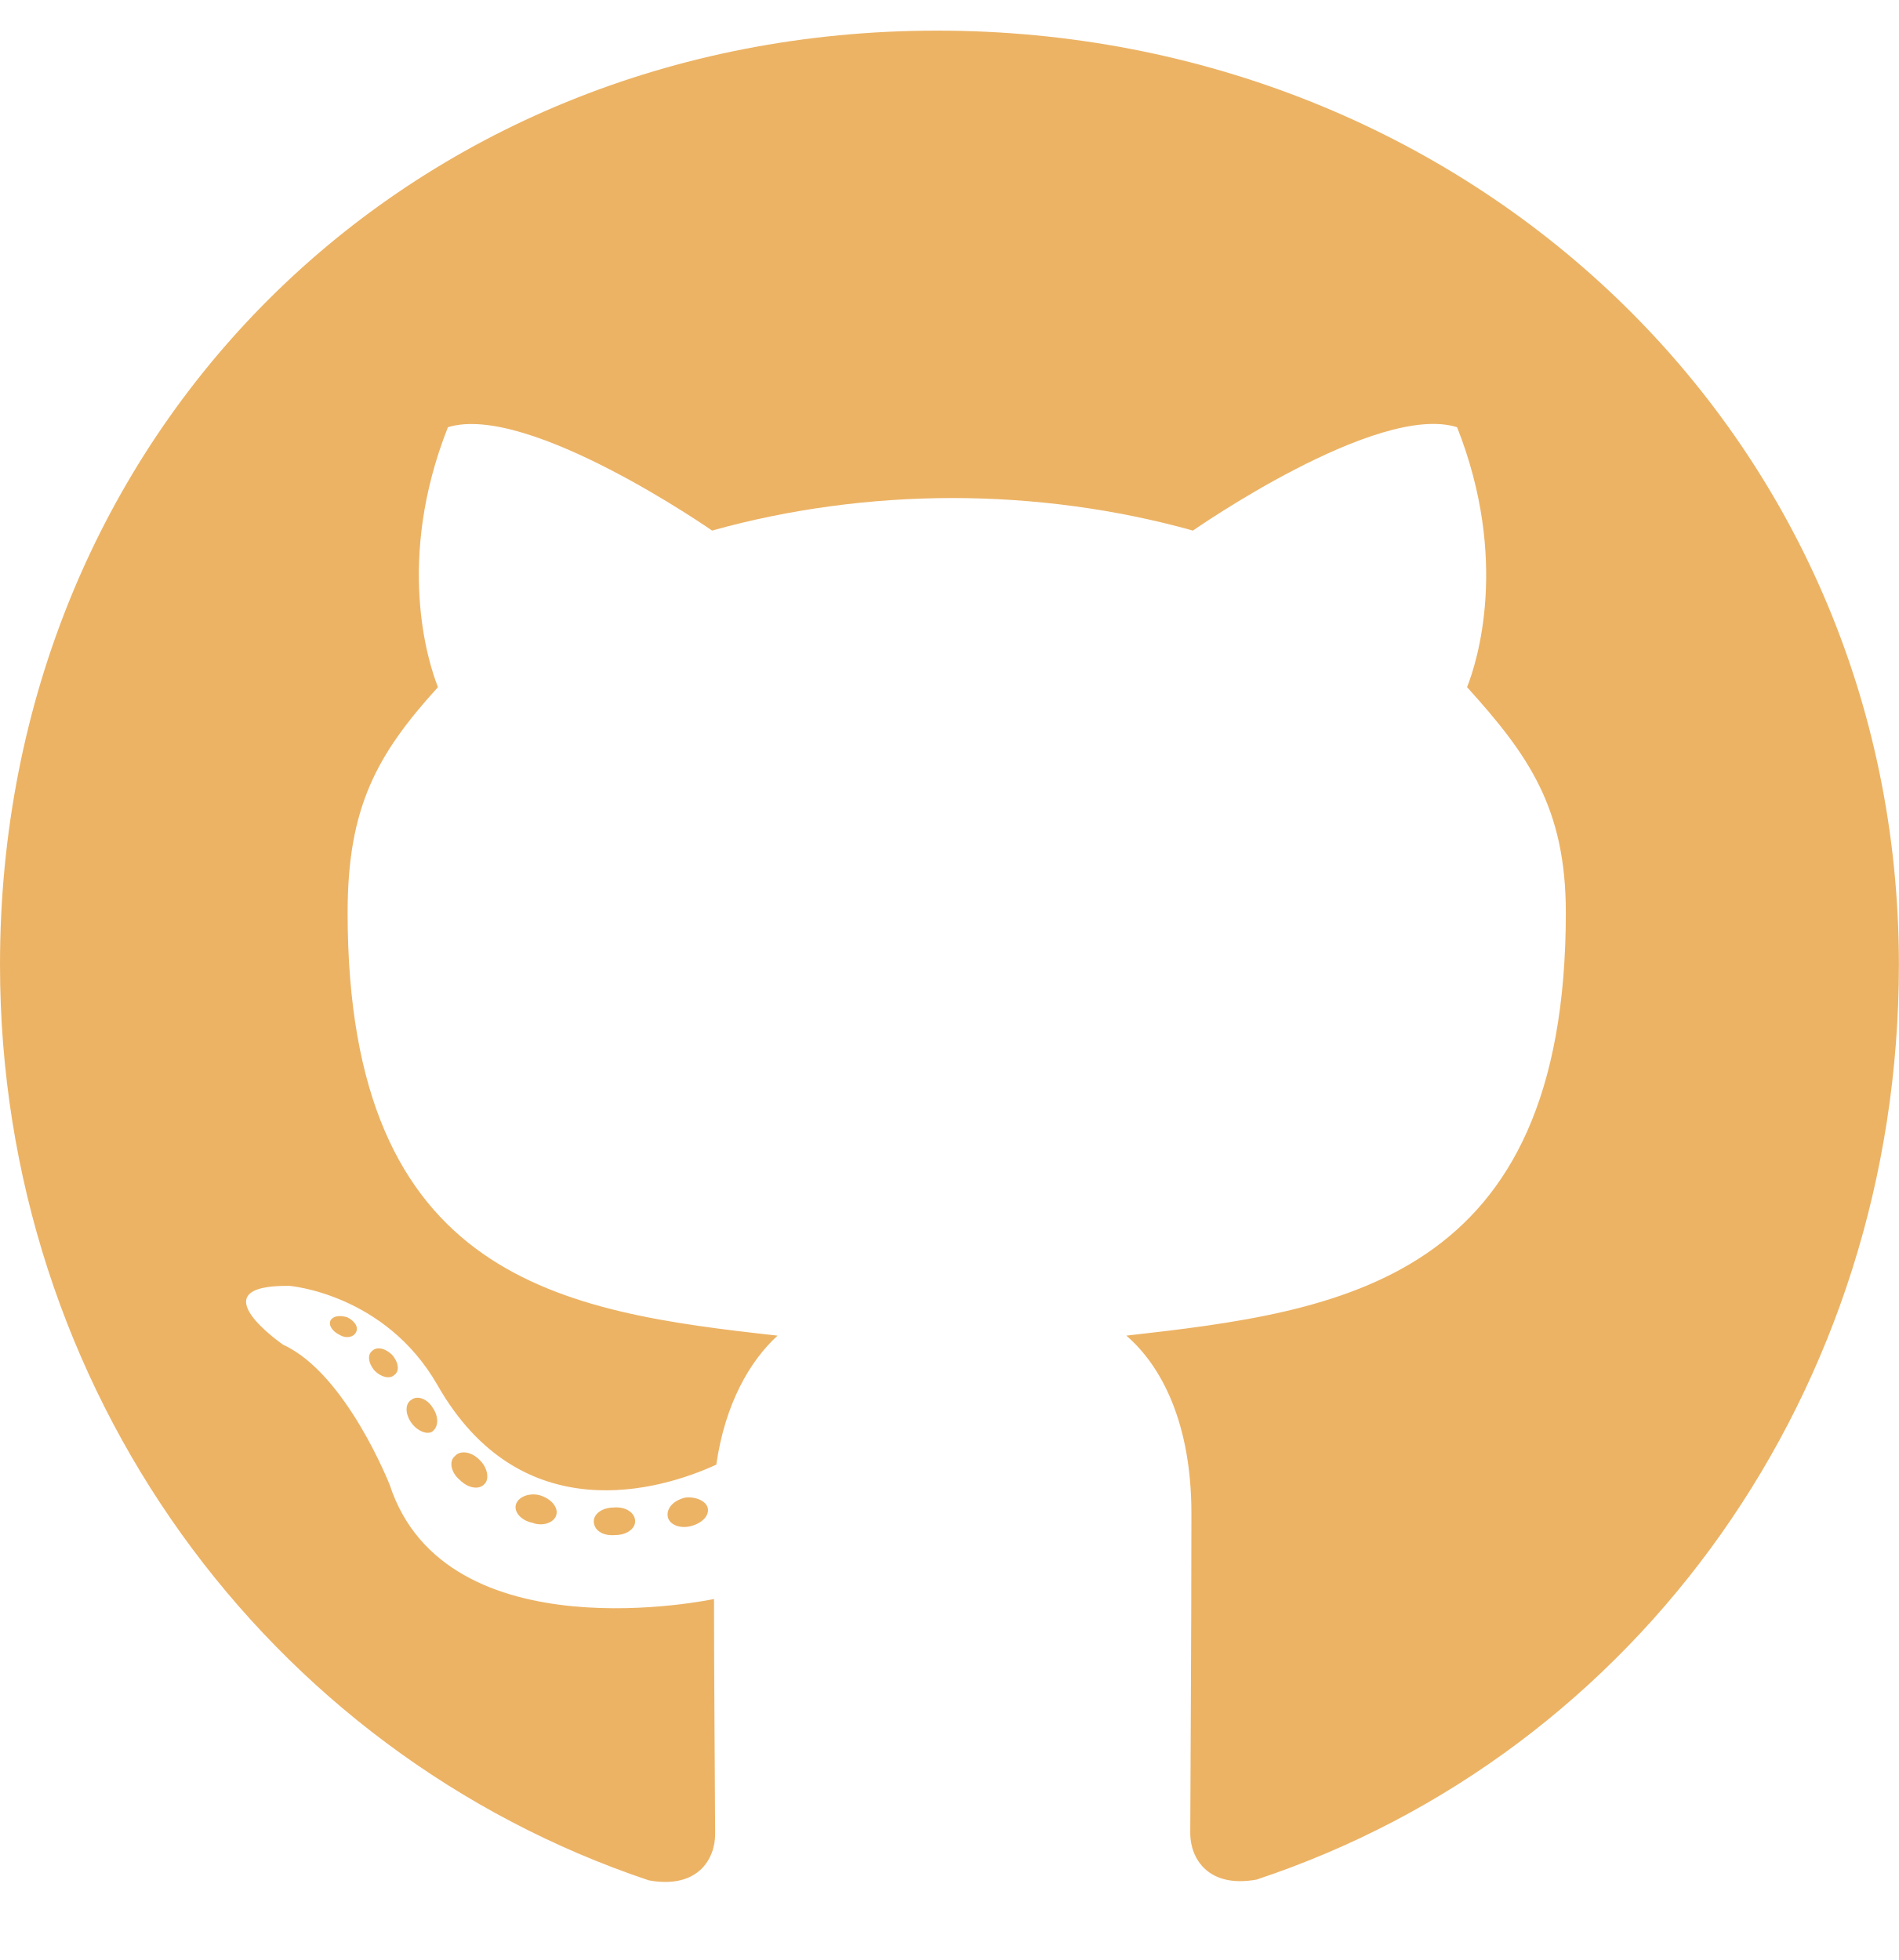
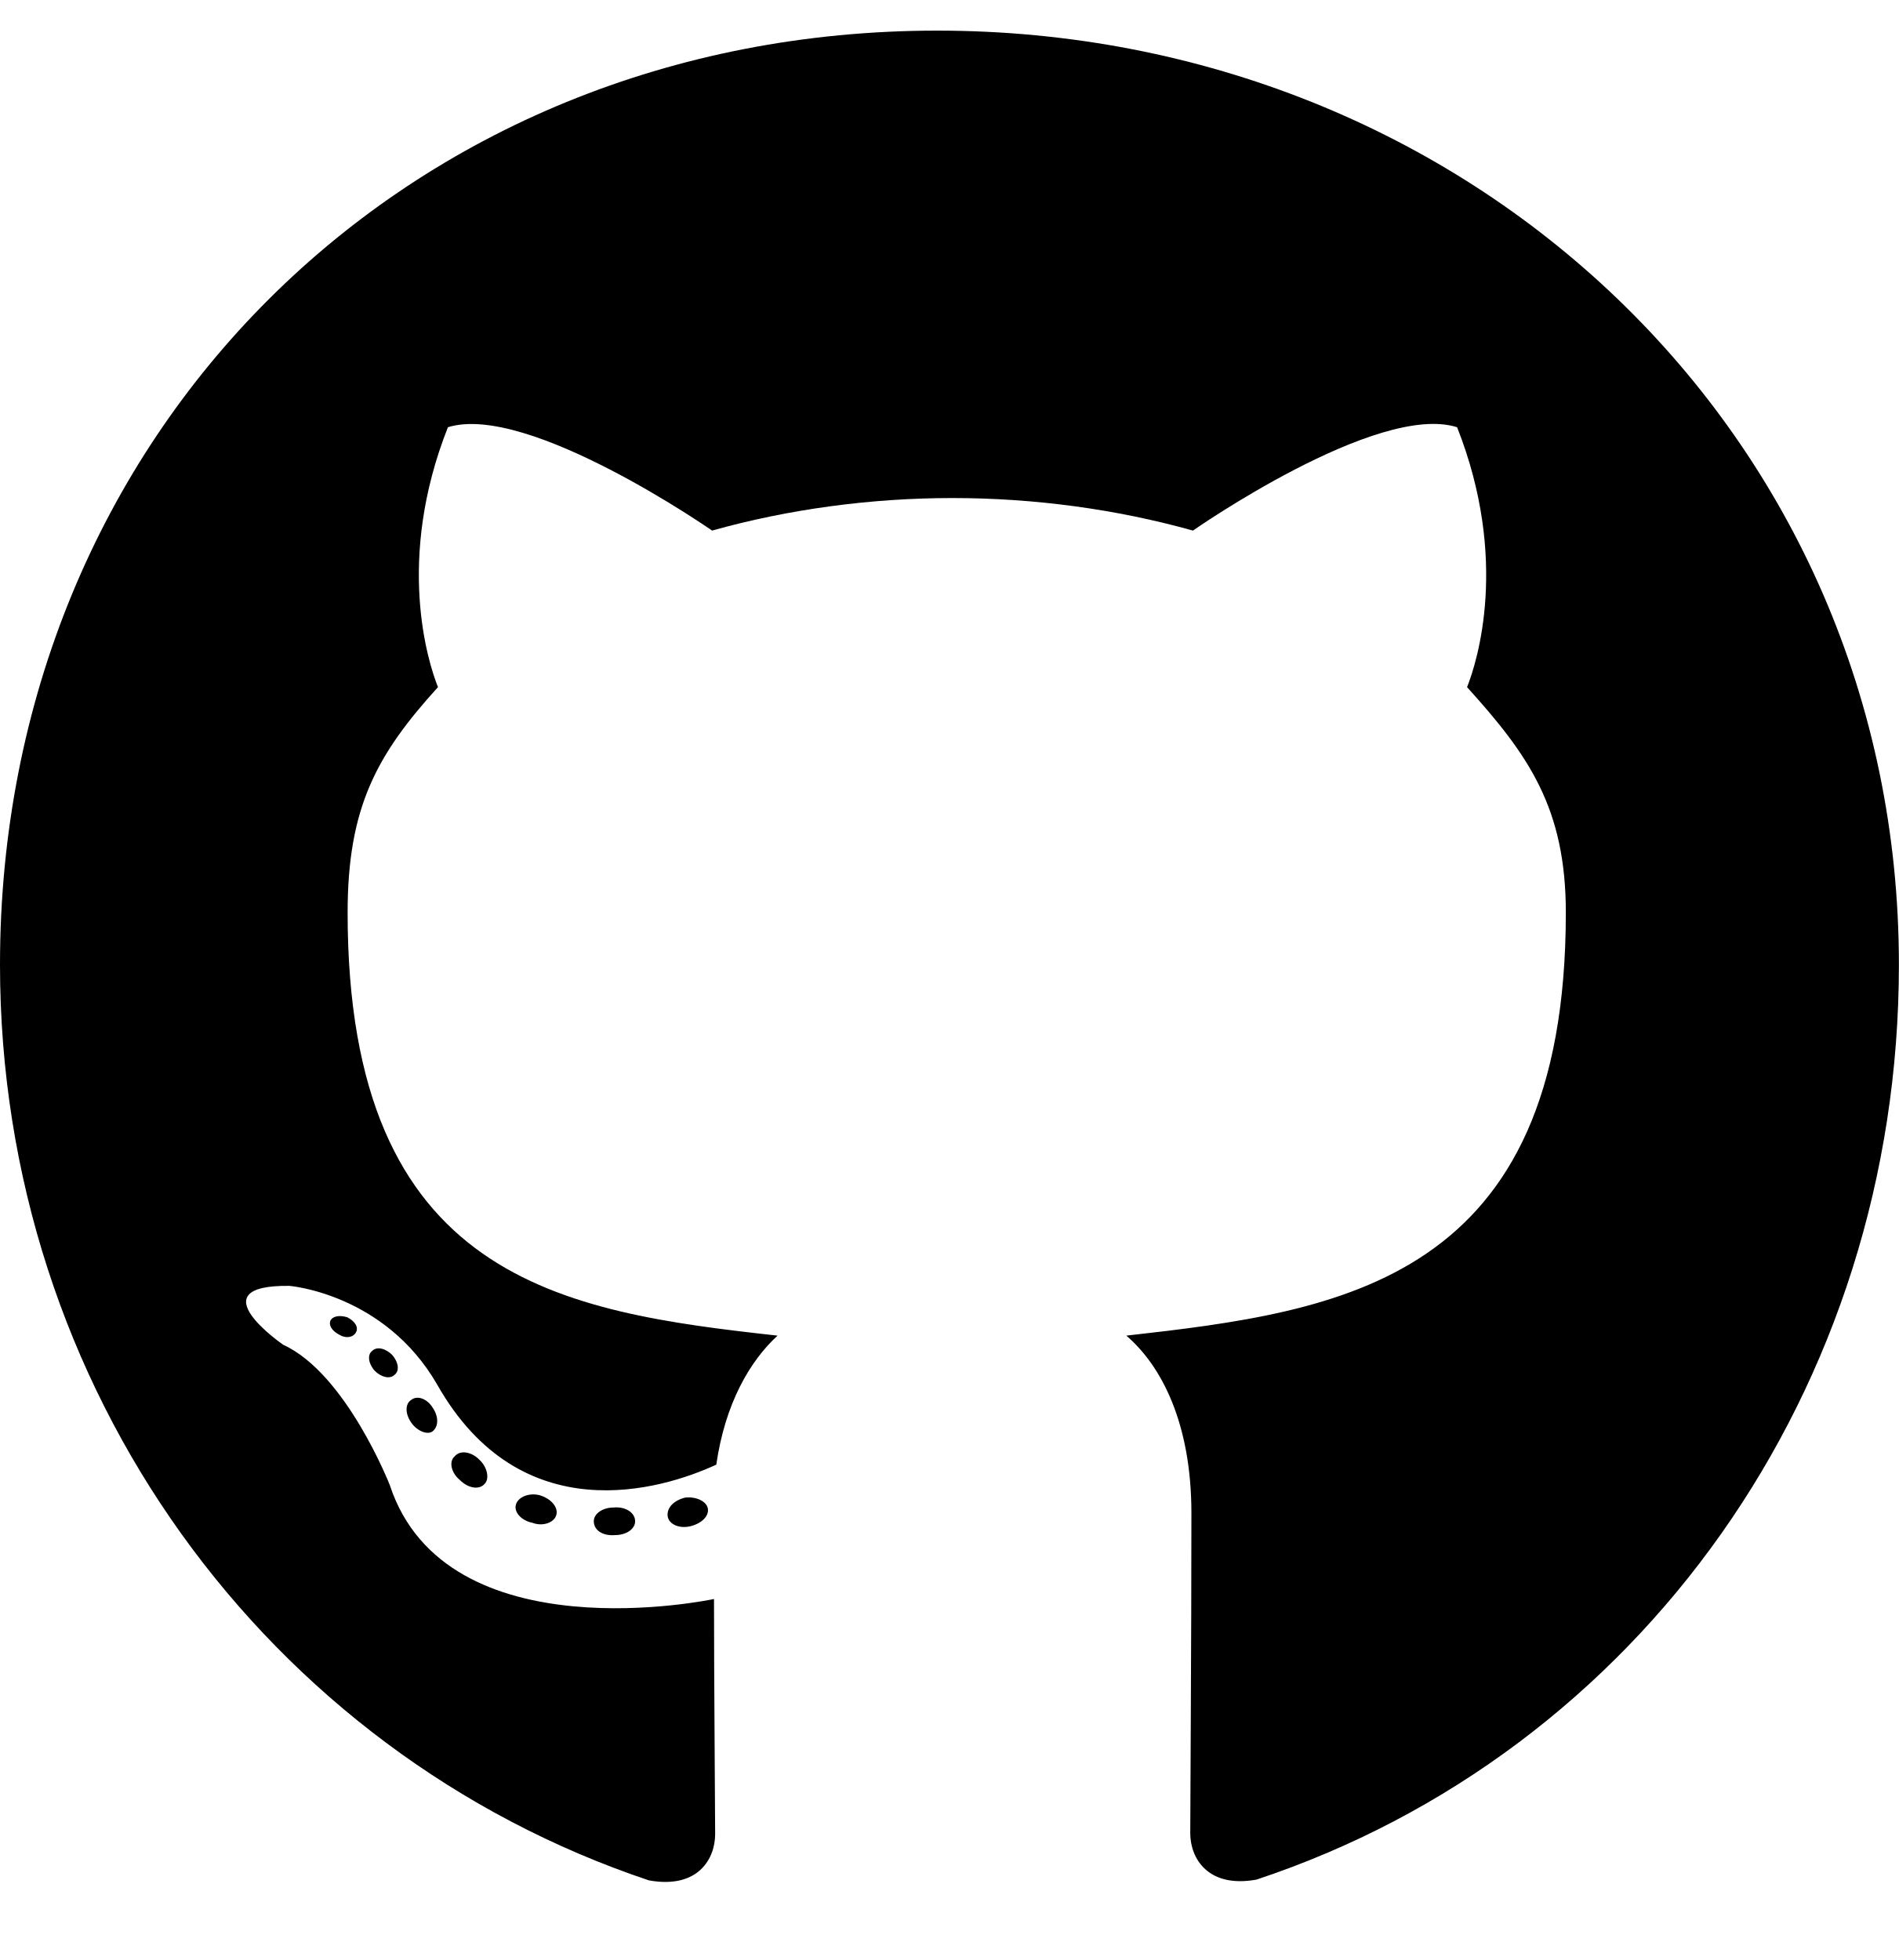
<svg xmlns="http://www.w3.org/2000/svg" viewBox="0 0 496 512" version="1.1" id="svg4">
  <defs id="defs8" />
-   <path d="M165.9 397.4c0 2-2.3 3.6-5.2 3.6-3.3.3-5.6-1.3-5.6-3.6 0-2 2.3-3.6 5.2-3.6 3-.3 5.6 1.3 5.6 3.6zm-31.1-4.5c-.7 2 1.3 4.3 4.3 4.9 2.6 1 5.6 0 6.2-2s-1.3-4.3-4.3-5.2c-2.6-.7-5.5.3-6.2 2.3zm44.2-1.7c-2.9.7-4.9 2.6-4.6 4.9.3 2 2.9 3.3 5.9 2.6 2.9-.7 4.9-2.6 4.6-4.6-.3-1.9-3-3.2-5.9-2.9zM244.8 8C106.1 8 0 113.3 0 252c0 110.9 69.8 205.8 169.5 239.2 12.8 2.3 17.3-5.6 17.3-12.1 0-6.2-.3-40.4-.3-61.4 0 0-70 15-84.7-29.8 0 0-11.4-29.1-27.8-36.6 0 0-22.9-15.7 1.6-15.4 0 0 24.9 2 38.6 25.8 21.9 38.6 58.6 27.5 72.9 20.9 2.3-16 8.8-27.1 16-33.7-55.9-6.2-112.3-14.3-112.3-110.5 0-27.5 7.6-41.3 23.6-58.9-2.6-6.5-11.1-33.3 2.6-67.9 20.9-6.5 69 27 69 27 20-5.6 41.5-8.5 62.8-8.5s42.8 2.9 62.8 8.5c0 0 48.1-33.6 69-27 13.7 34.7 5.2 61.4 2.6 67.9 16 17.7 25.8 31.5 25.8 58.9 0 96.5-58.9 104.2-114.8 110.5 9.2 7.9 17 22.9 17 46.4 0 33.7-.3 75.4-.3 83.6 0 6.5 4.6 14.4 17.3 12.1C428.2 457.8 496 362.9 496 252 496 113.3 383.5 8 244.8 8zM97.2 352.9c-1.3 1-1 3.3.7 5.2 1.6 1.6 3.9 2.3 5.2 1 1.3-1 1-3.3-.7-5.2-1.6-1.6-3.9-2.3-5.2-1zm-10.8-8.1c-.7 1.3.3 2.9 2.3 3.9 1.6 1 3.6.7 4.3-.7.7-1.3-.3-2.9-2.3-3.9-2-.6-3.6-.3-4.3.7zm32.4 35.6c-1.6 1.3-1 4.3 1.3 6.2 2.3 2.3 5.2 2.6 6.5 1 1.3-1.3.7-4.3-1.3-6.2-2.2-2.3-5.2-2.6-6.5-1zm-11.4-14.7c-1.6 1-1.6 3.6 0 5.9 1.6 2.3 4.3 3.3 5.6 2.3 1.6-1.3 1.6-3.9 0-6.2-1.4-2.3-4-3.3-5.6-2z" id="path2" style="fill:#ecb365;fill-opacity:1" />
+   <path d="M165.9 397.4c0 2-2.3 3.6-5.2 3.6-3.3.3-5.6-1.3-5.6-3.6 0-2 2.3-3.6 5.2-3.6 3-.3 5.6 1.3 5.6 3.6zm-31.1-4.5c-.7 2 1.3 4.3 4.3 4.9 2.6 1 5.6 0 6.2-2s-1.3-4.3-4.3-5.2c-2.6-.7-5.5.3-6.2 2.3zm44.2-1.7c-2.9.7-4.9 2.6-4.6 4.9.3 2 2.9 3.3 5.9 2.6 2.9-.7 4.9-2.6 4.6-4.6-.3-1.9-3-3.2-5.9-2.9zM244.8 8C106.1 8 0 113.3 0 252c0 110.9 69.8 205.8 169.5 239.2 12.8 2.3 17.3-5.6 17.3-12.1 0-6.2-.3-40.4-.3-61.4 0 0-70 15-84.7-29.8 0 0-11.4-29.1-27.8-36.6 0 0-22.9-15.7 1.6-15.4 0 0 24.9 2 38.6 25.8 21.9 38.6 58.6 27.5 72.9 20.9 2.3-16 8.8-27.1 16-33.7-55.9-6.2-112.3-14.3-112.3-110.5 0-27.5 7.6-41.3 23.6-58.9-2.6-6.5-11.1-33.3 2.6-67.9 20.9-6.5 69 27 69 27 20-5.6 41.5-8.5 62.8-8.5s42.8 2.9 62.8 8.5c0 0 48.1-33.6 69-27 13.7 34.7 5.2 61.4 2.6 67.9 16 17.7 25.8 31.5 25.8 58.9 0 96.5-58.9 104.2-114.8 110.5 9.2 7.9 17 22.9 17 46.4 0 33.7-.3 75.4-.3 83.6 0 6.5 4.6 14.4 17.3 12.1C428.2 457.8 496 362.9 496 252 496 113.3 383.5 8 244.8 8zM97.2 352.9c-1.3 1-1 3.3.7 5.2 1.6 1.6 3.9 2.3 5.2 1 1.3-1 1-3.3-.7-5.2-1.6-1.6-3.9-2.3-5.2-1zm-10.8-8.1c-.7 1.3.3 2.9 2.3 3.9 1.6 1 3.6.7 4.3-.7.7-1.3-.3-2.9-2.3-3.9-2-.6-3.6-.3-4.3.7zm32.4 35.6c-1.6 1.3-1 4.3 1.3 6.2 2.3 2.3 5.2 2.6 6.5 1 1.3-1.3.7-4.3-1.3-6.2-2.2-2.3-5.2-2.6-6.5-1zm-11.4-14.7c-1.6 1-1.6 3.6 0 5.9 1.6 2.3 4.3 3.3 5.6 2.3 1.6-1.3 1.6-3.9 0-6.2-1.4-2.3-4-3.3-5.6-2z" id="path2" style="fill:#000000;fill-opacity:1" />
</svg>
